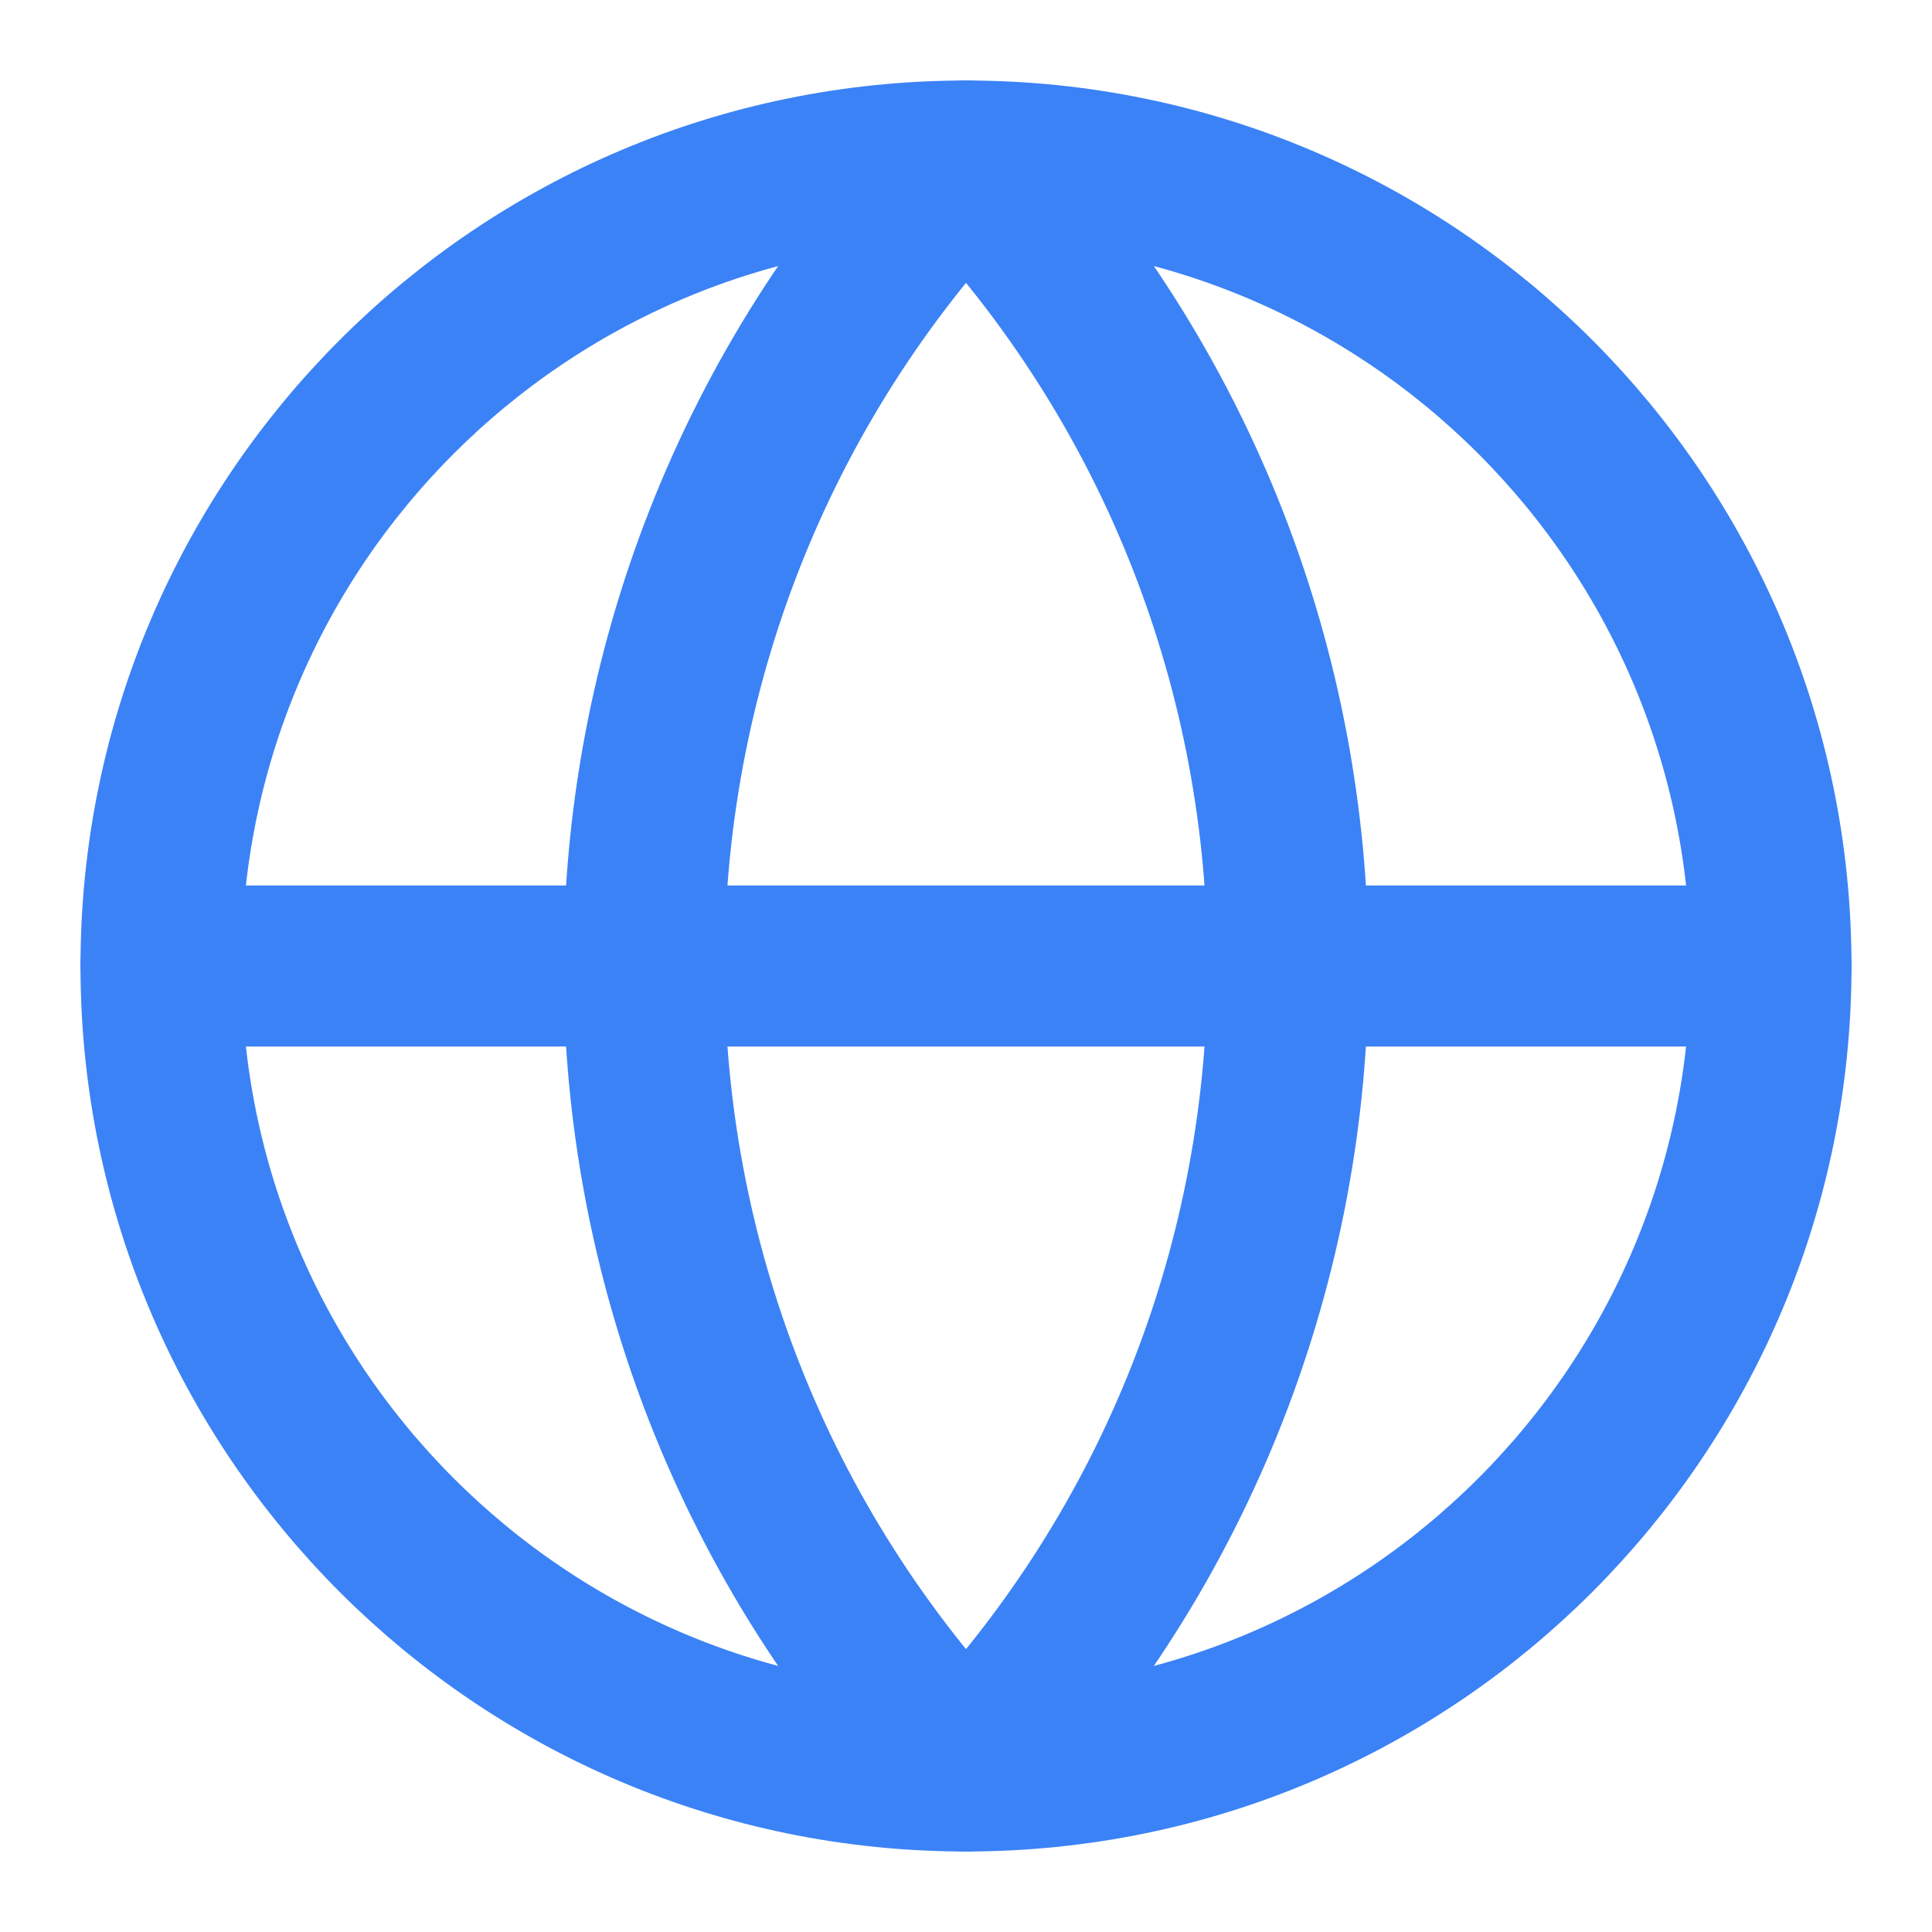
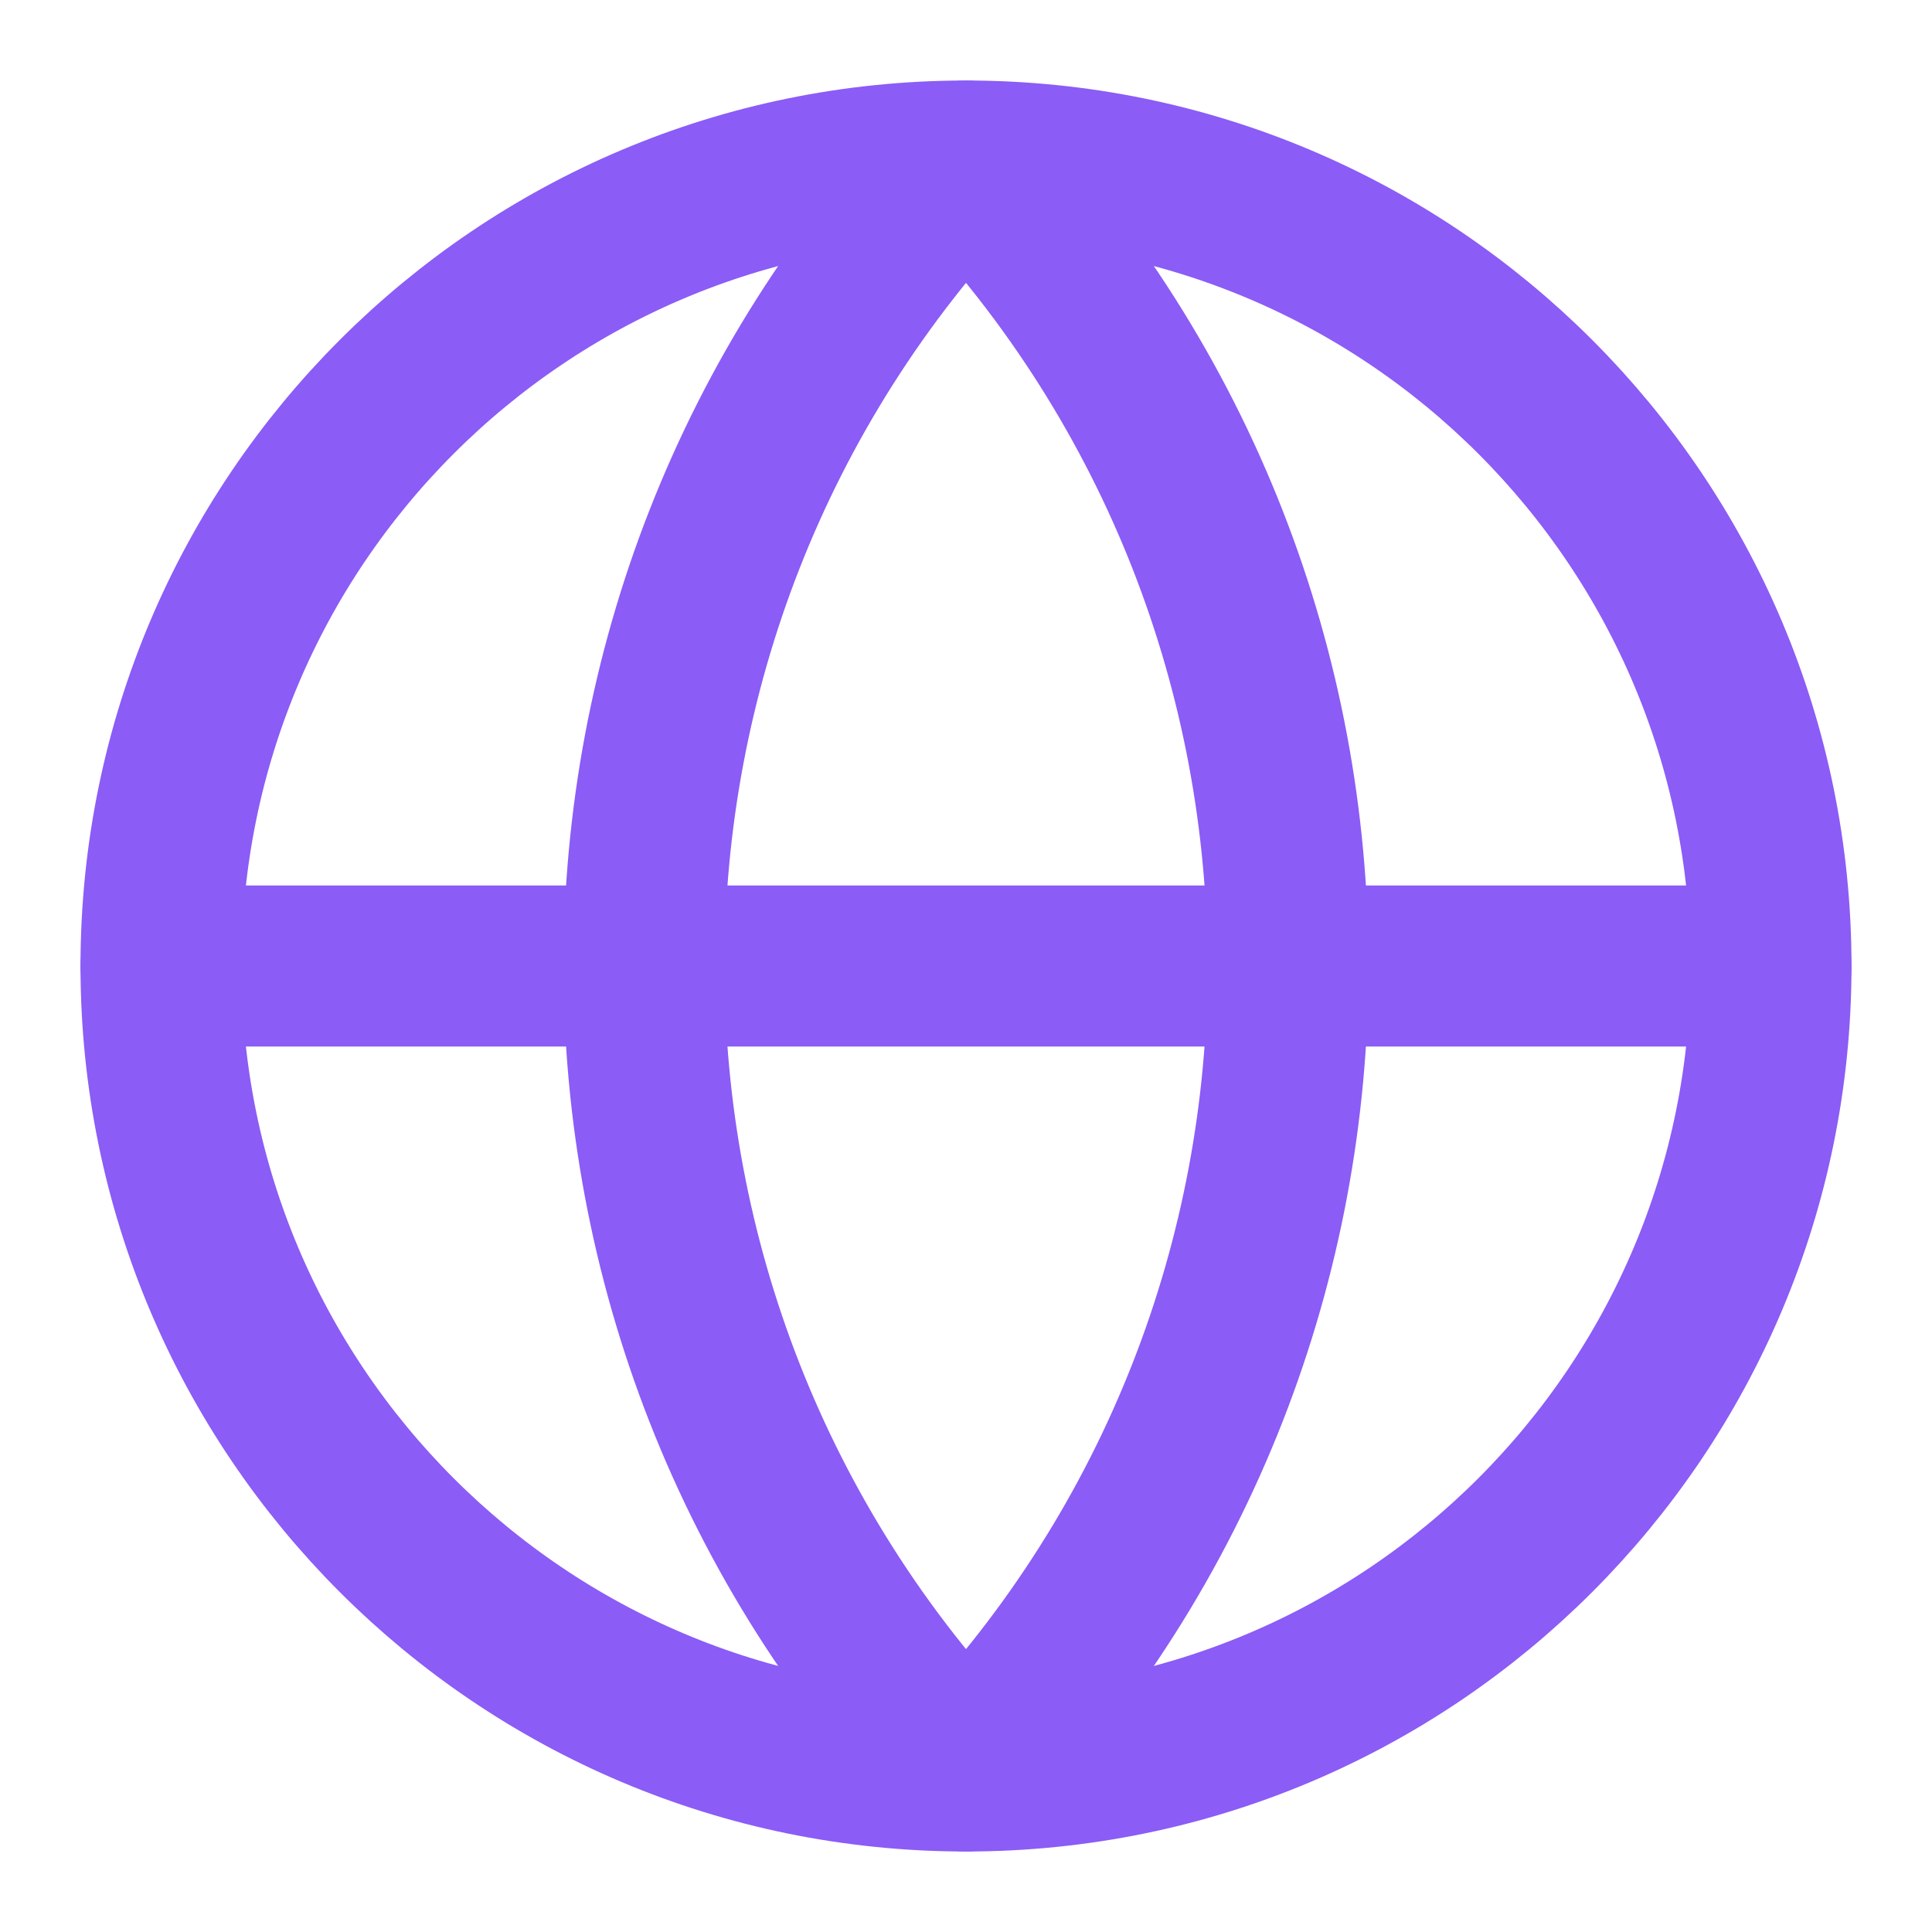
<svg xmlns="http://www.w3.org/2000/svg" width="32" height="32" viewBox="0 0 24 24" fill="none">
-   <circle cx="12" cy="12" r="10" stroke="#3B82F6" stroke-width="2" />
-   <path d="M12 2a14.5 14.5 0 0 0 0 20 14.5 14.5 0 0 0 0-20" stroke="#3B82F6" stroke-width="2" stroke-linecap="round" stroke-linejoin="round" />
-   <path d="M2 12h20" stroke="#3B82F6" stroke-width="2" stroke-linecap="round" stroke-linejoin="round" />
+   <circle cx="12" cy="12" r="10" stroke="#8B5CF6" stroke-width="2" />
+   <path d="M12 2a14.5 14.5 0 0 0 0 20 14.5 14.5 0 0 0 0-20" stroke="#8B5CF6" stroke-width="2" stroke-linecap="round" stroke-linejoin="round" />
+   <path d="M2 12h20" stroke="#8B5CF6" stroke-width="2" stroke-linecap="round" stroke-linejoin="round" />
</svg>
